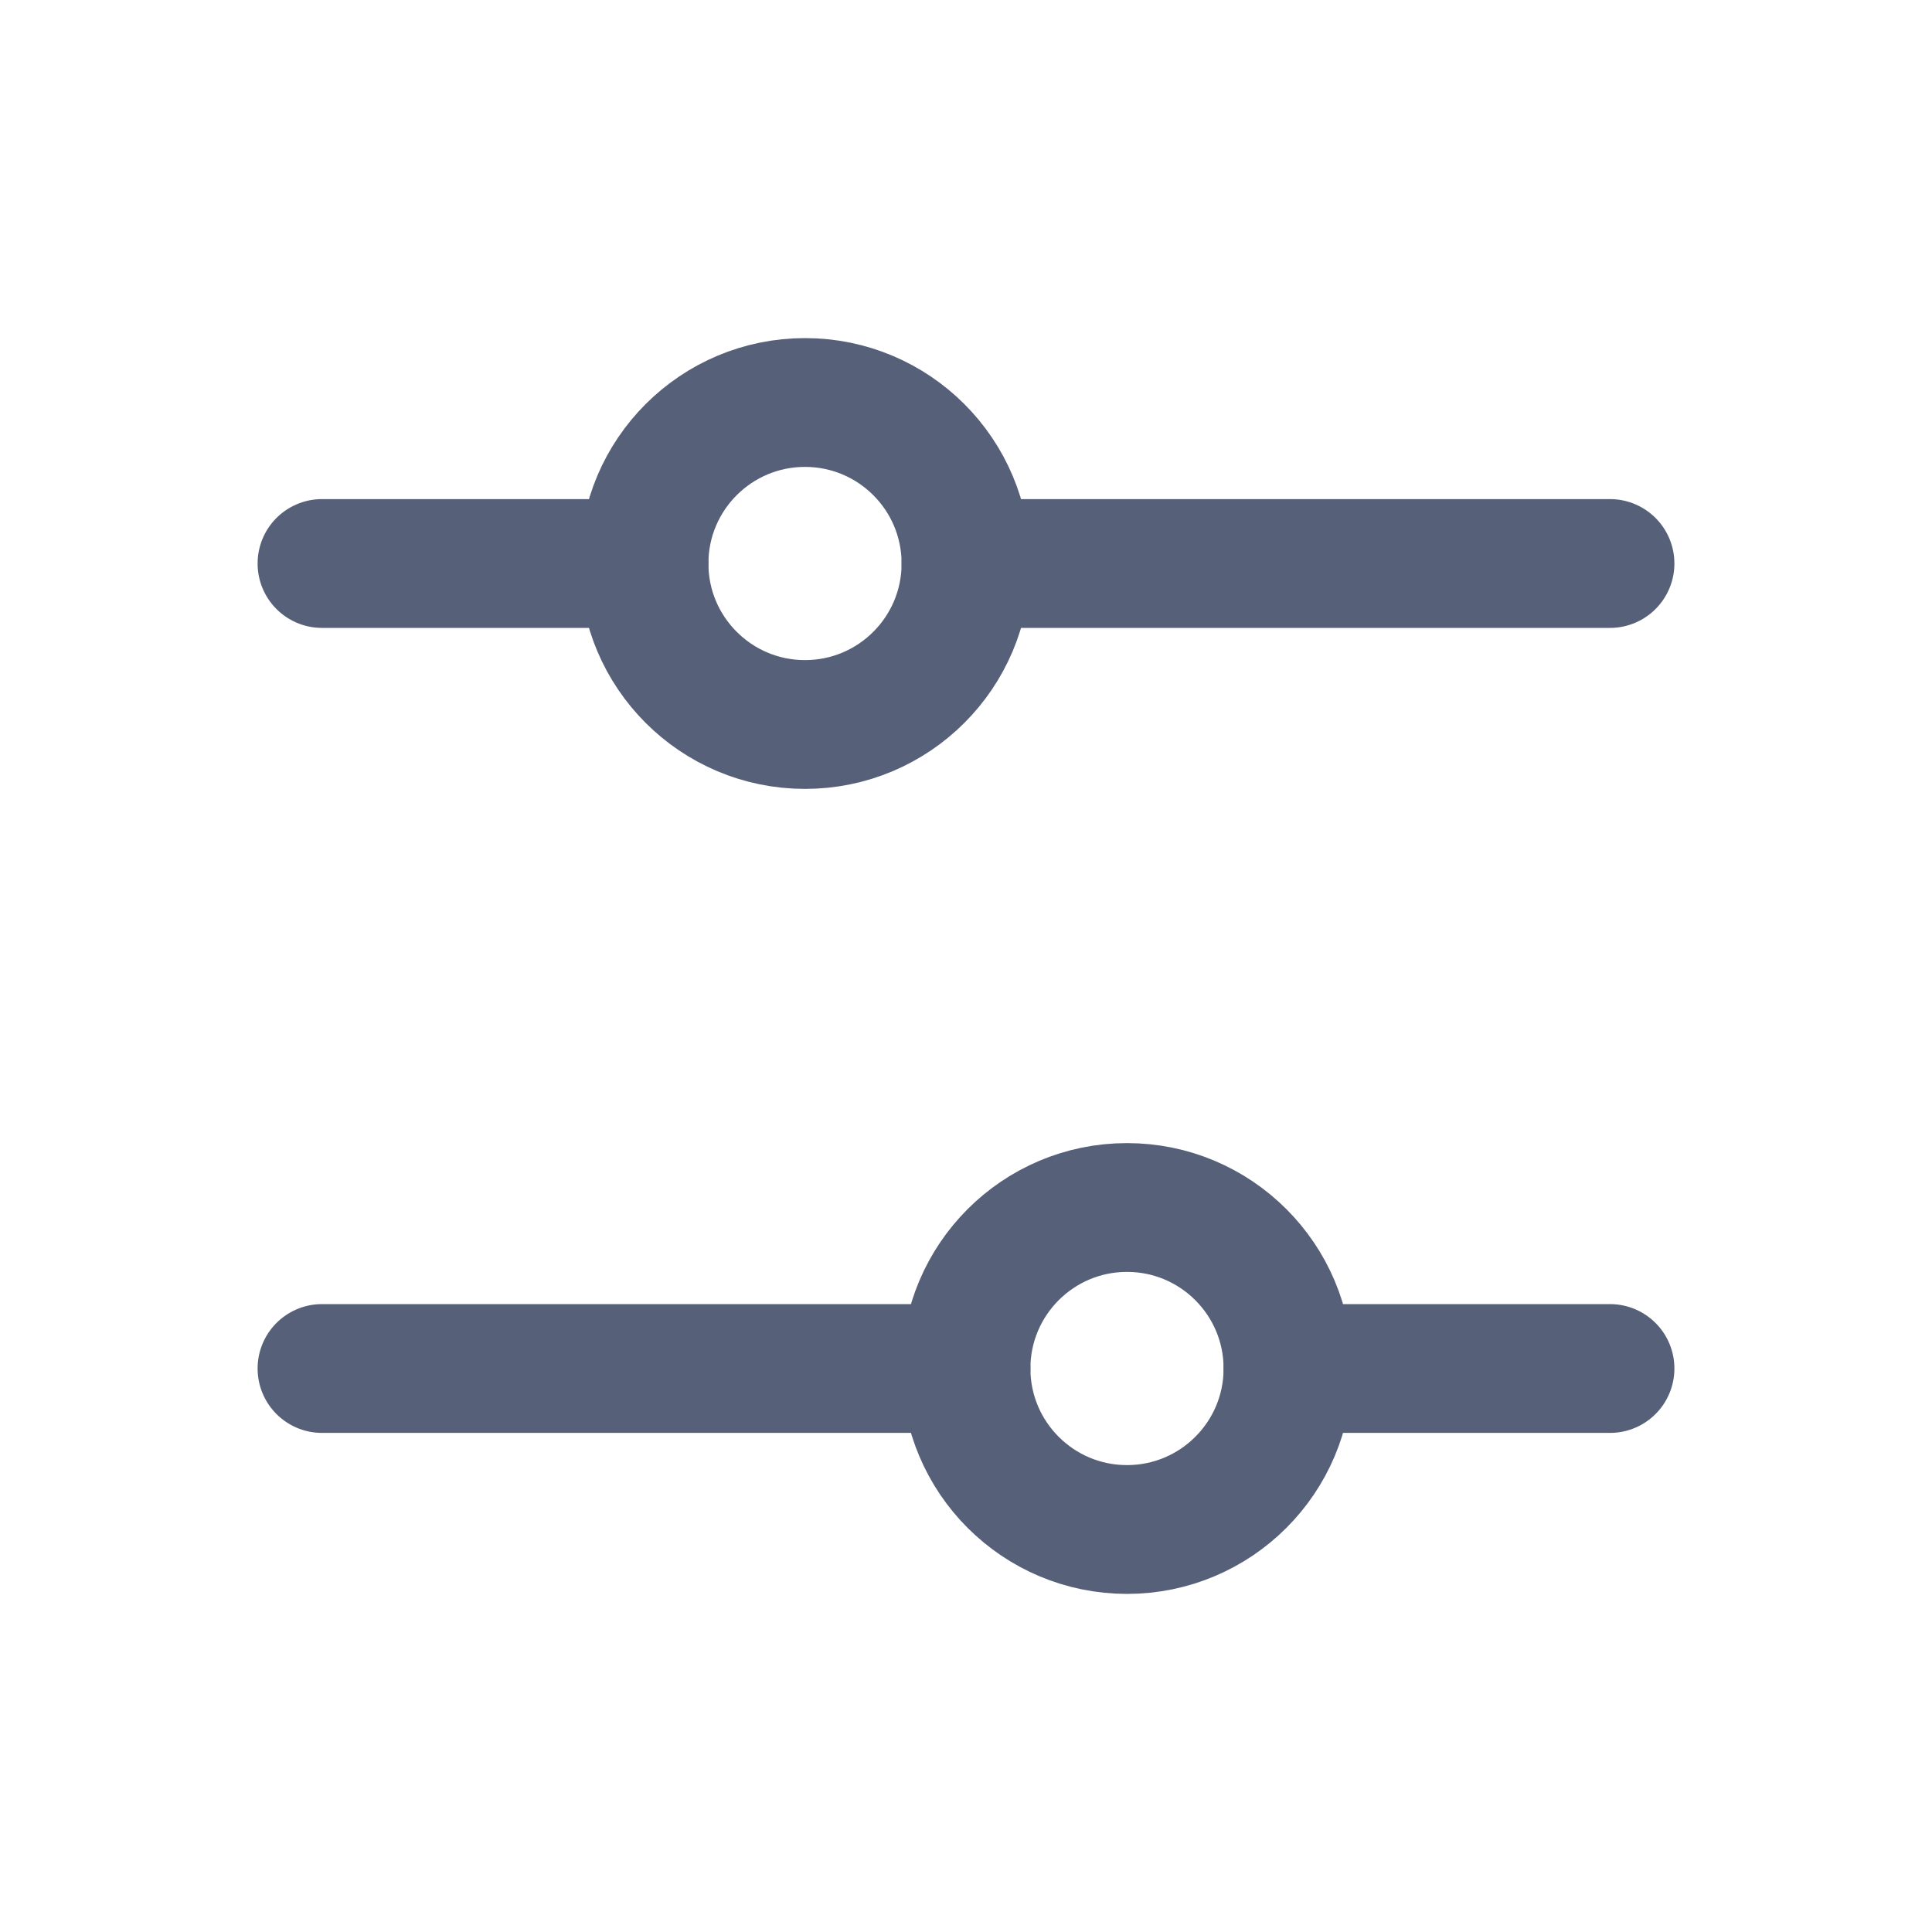
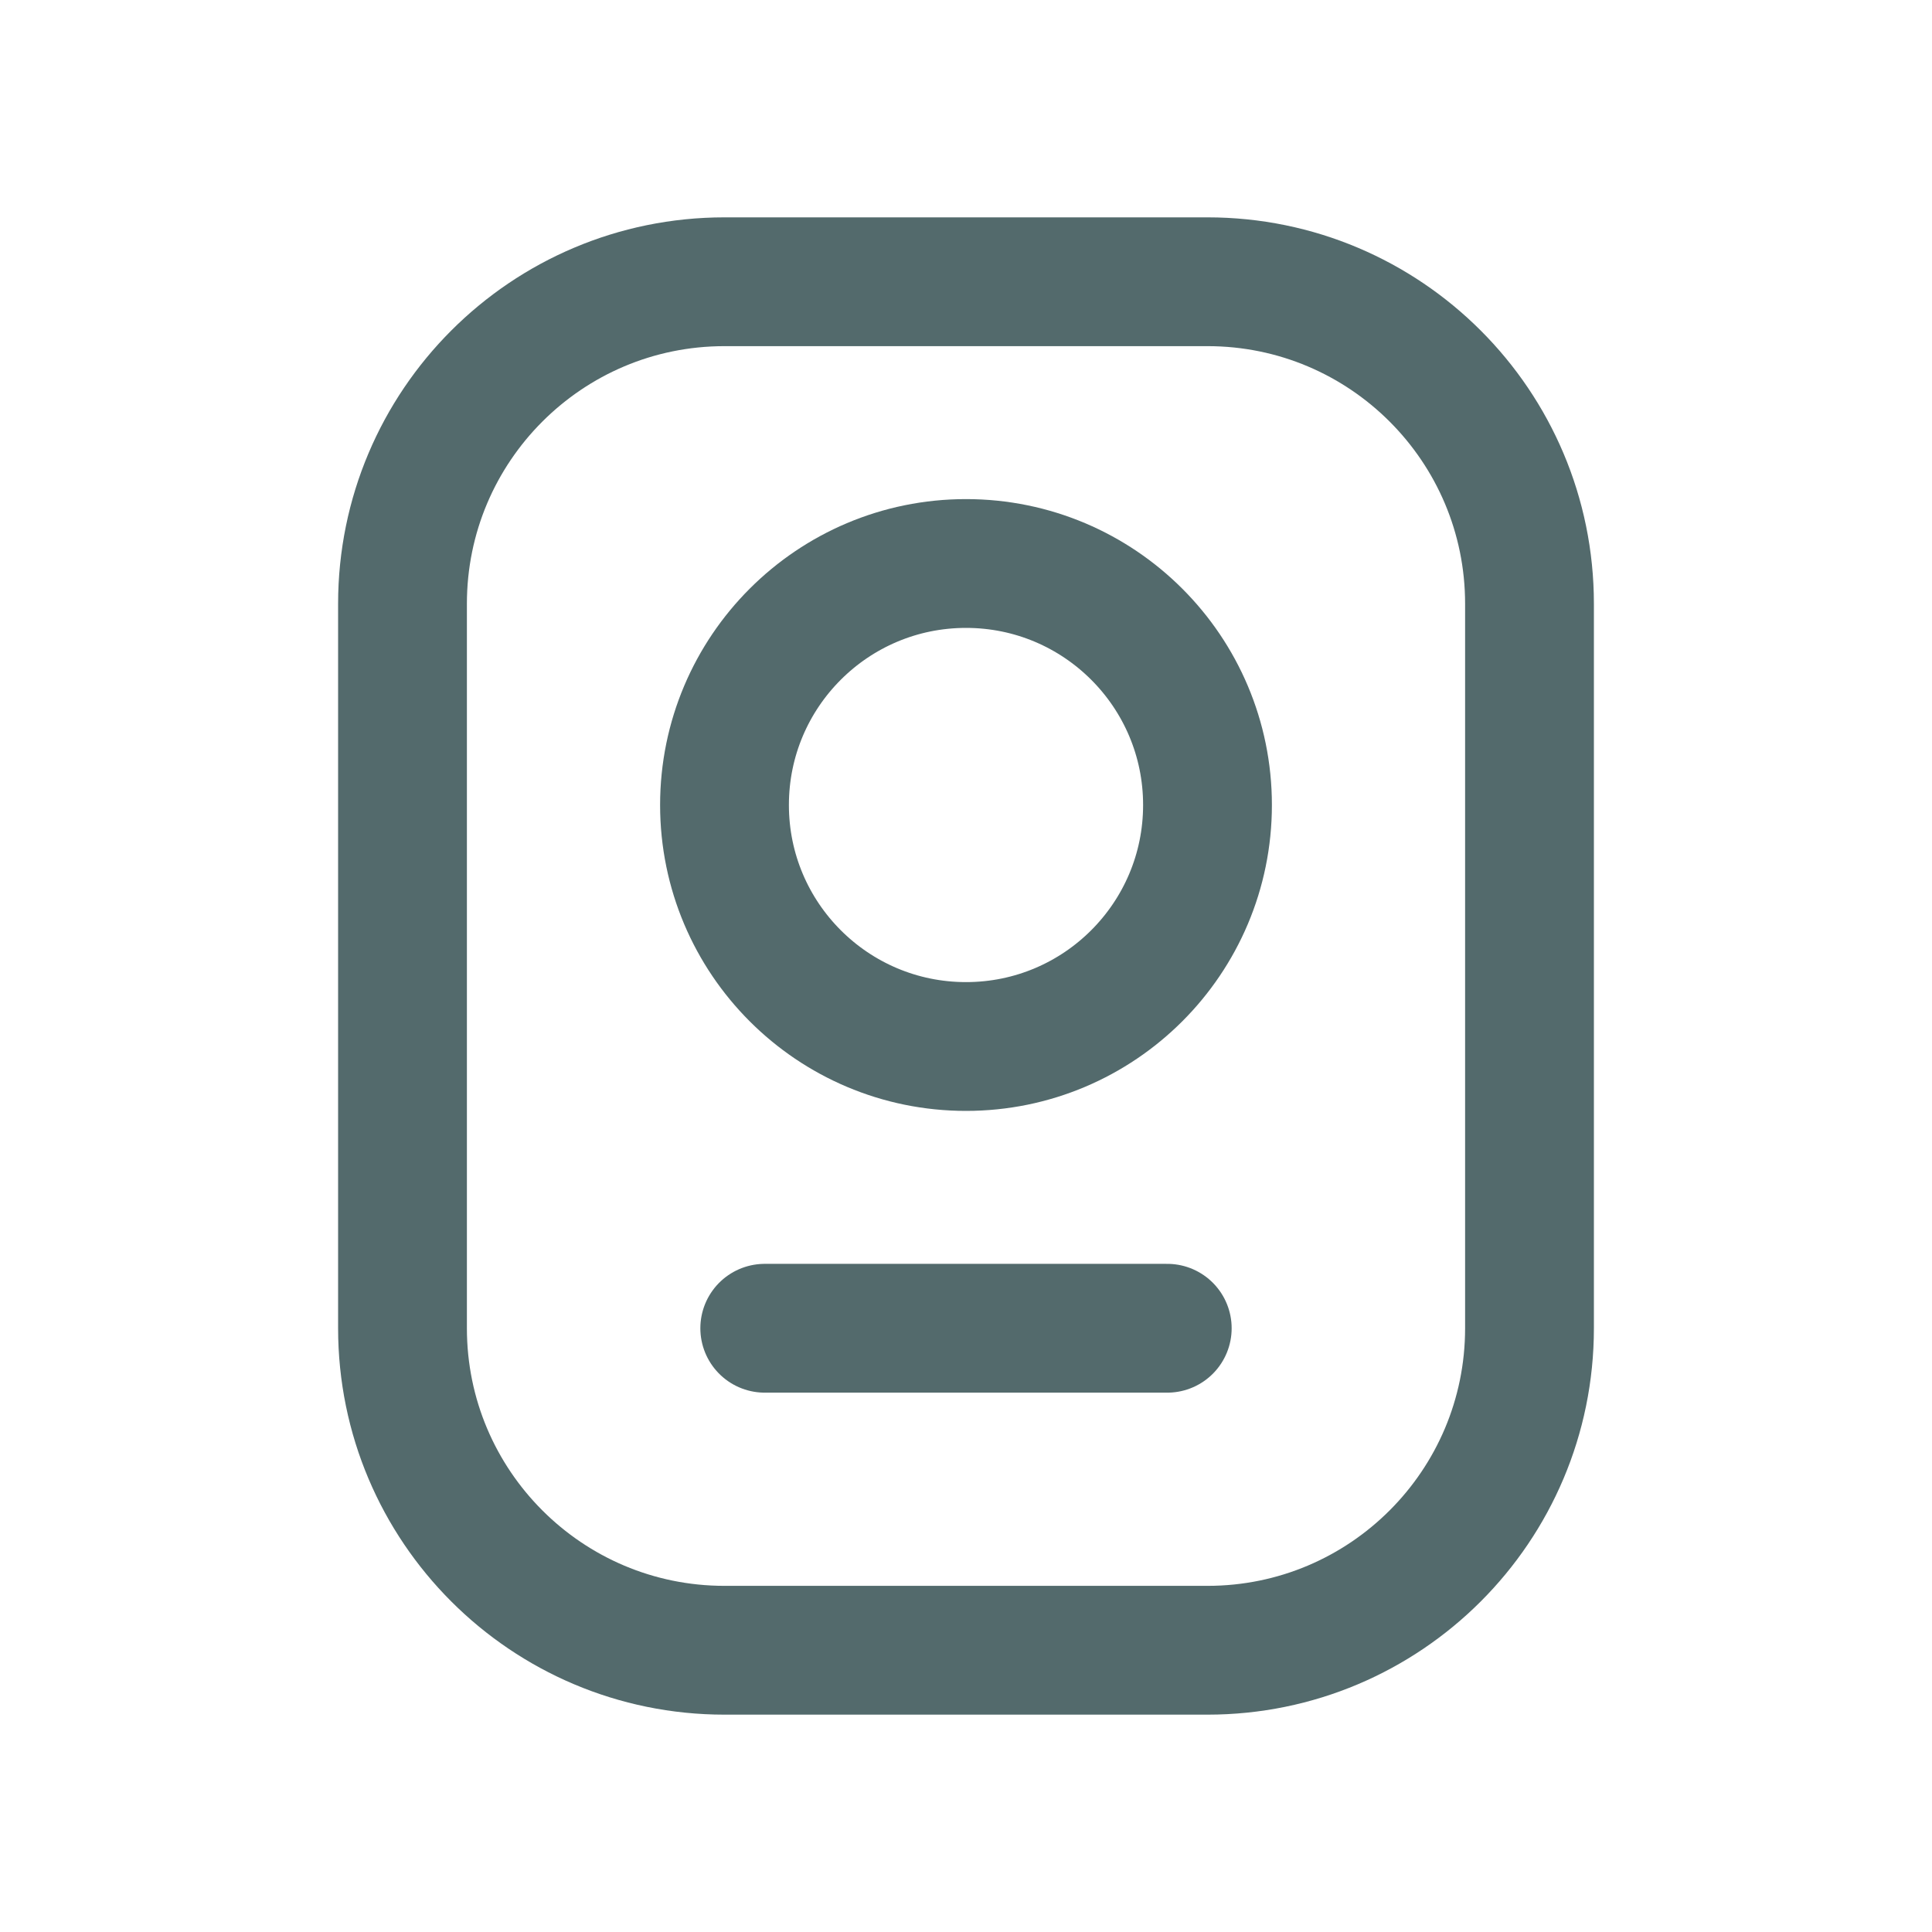
- <svg xmlns="http://www.w3.org/2000/svg" viewBox="0 0 24 24" fill="none" stroke="#566079" stroke-width="1.6" stroke-linecap="round" stroke-linejoin="round">
-   <path d="M4 7h4M12 7h8M4 17h8M16 17h4" />
-   <circle cx="10" cy="7" r="2" />
-   <circle cx="14" cy="17" r="2" />
+ <svg xmlns="http://www.w3.org/2000/svg" viewBox="0 0 24 24" fill="none" stroke="#536A6C" stroke-width="1.6" stroke-linecap="round" stroke-linejoin="round">
+   <rect x="5" y="3.5" width="14" height="17" rx="4" />
+   <circle cx="12" cy="10" r="3" />
+   <path d="M9.5 16.5h5" />
</svg>
